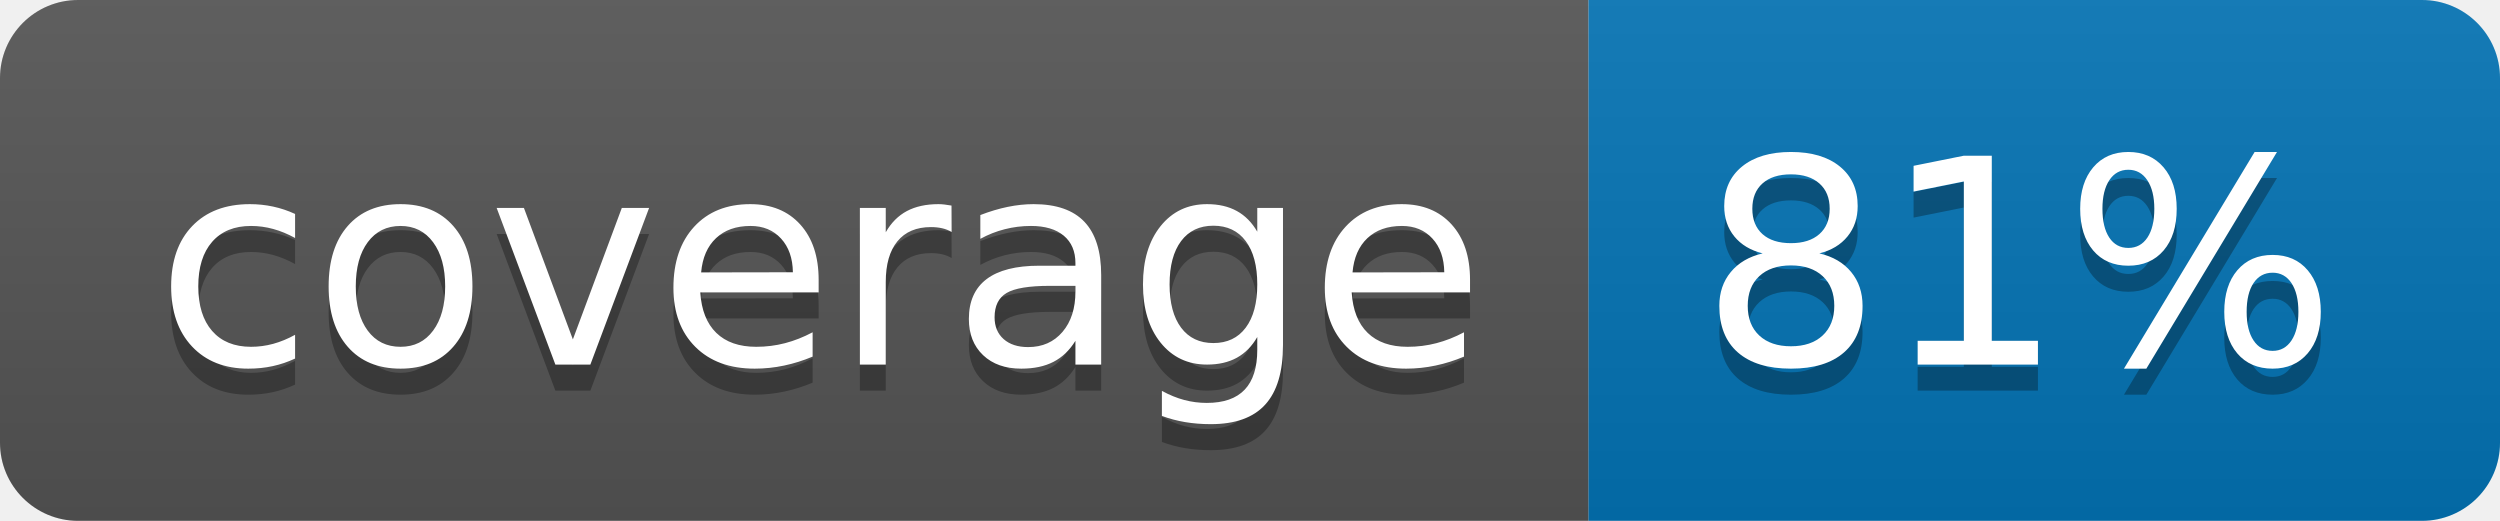
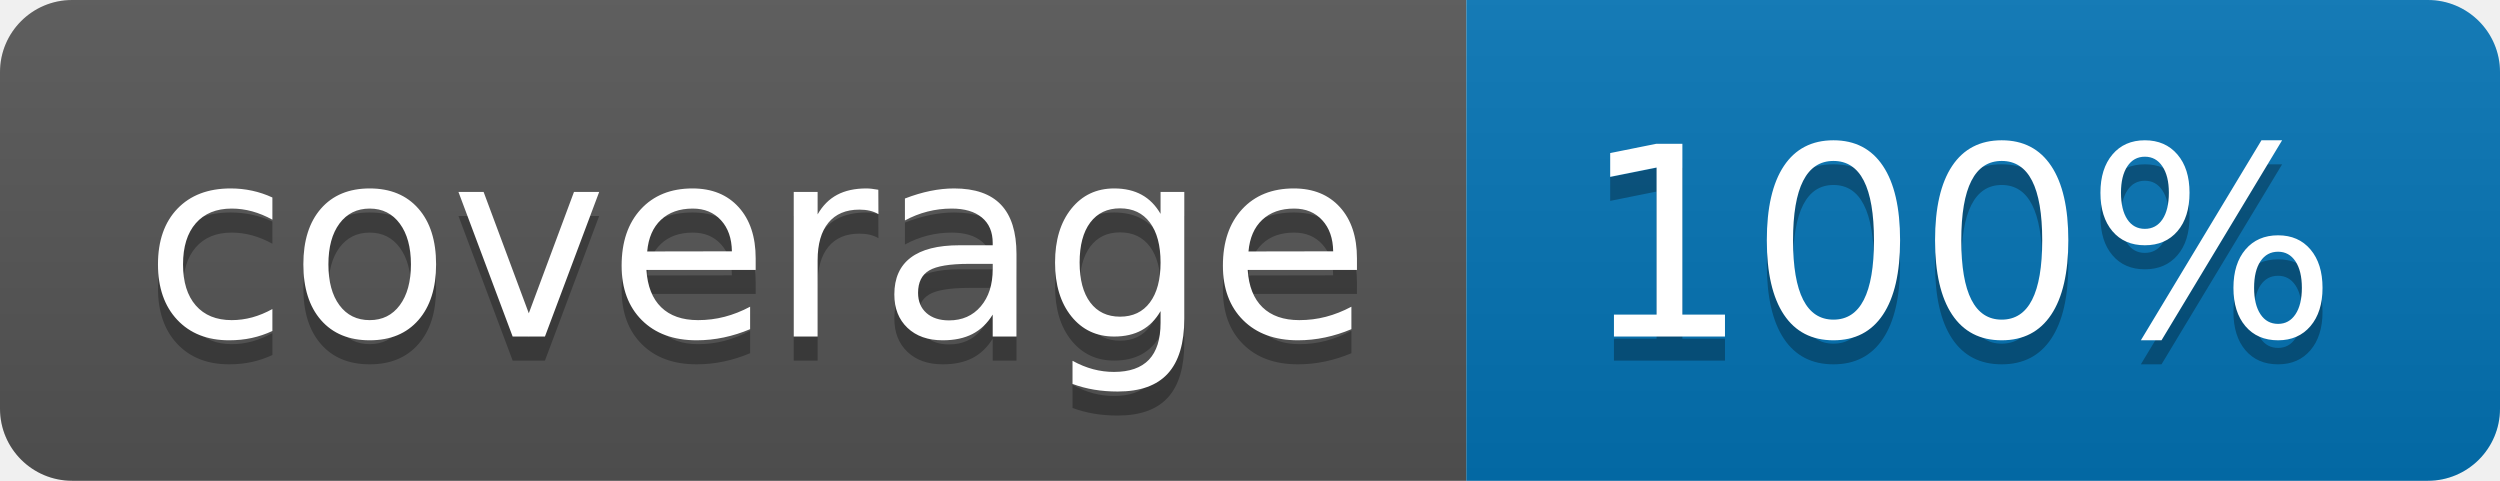
- <svg xmlns="http://www.w3.org/2000/svg" width="96" height="20">
+ <svg xmlns="http://www.w3.org/2000/svg" width="104" height="20">
  <linearGradient id="b" x2="0" y2="100%">
    <stop offset="0" stop-color="#bbb" stop-opacity=".1" />
    <stop offset="1" stop-opacity=".1" />
  </linearGradient>
  <clipPath id="a">
-     <rect width="96" height="20" rx="3" fill="#fff" />
+     <rect width="104" height="20" rx="3" fill="#fff" />
  </clipPath>
  <g clip-path="url(#a)">
    <path fill="#555" d="M0 0h61v20H0z" />
-     <path fill="#0374B5" d="M61 0h35v20H61z" />
-     <path fill="url(#b)" d="M0 0h96v20H0z" />
+     <path fill="#0374B5" d="M61 0h43v20H61z" />
+     <path fill="url(#b)" d="M0 0h104v20H0z" />
  </g>
  <g fill="#fff" text-anchor="middle" font-family="DejaVu Sans,Verdana,Geneva,sans-serif" font-size="110">
    <text x="315" y="150" fill="#010101" fill-opacity=".3" transform="scale(.1)" textLength="510">coverage</text>
    <text x="315" y="140" transform="scale(.1)" textLength="510">coverage</text>
-     <text x="775" y="150" fill="#010101" fill-opacity=".3" transform="scale(.1)" textLength="250">81%</text>
-     <text x="775" y="140" transform="scale(.1)" textLength="250">81%</text>
+     <text x="815" y="150" fill="#010101" fill-opacity=".3" transform="scale(.1)" textLength="330">100%</text>
+     <text x="815" y="140" transform="scale(.1)" textLength="330">100%</text>
  </g>
</svg>
